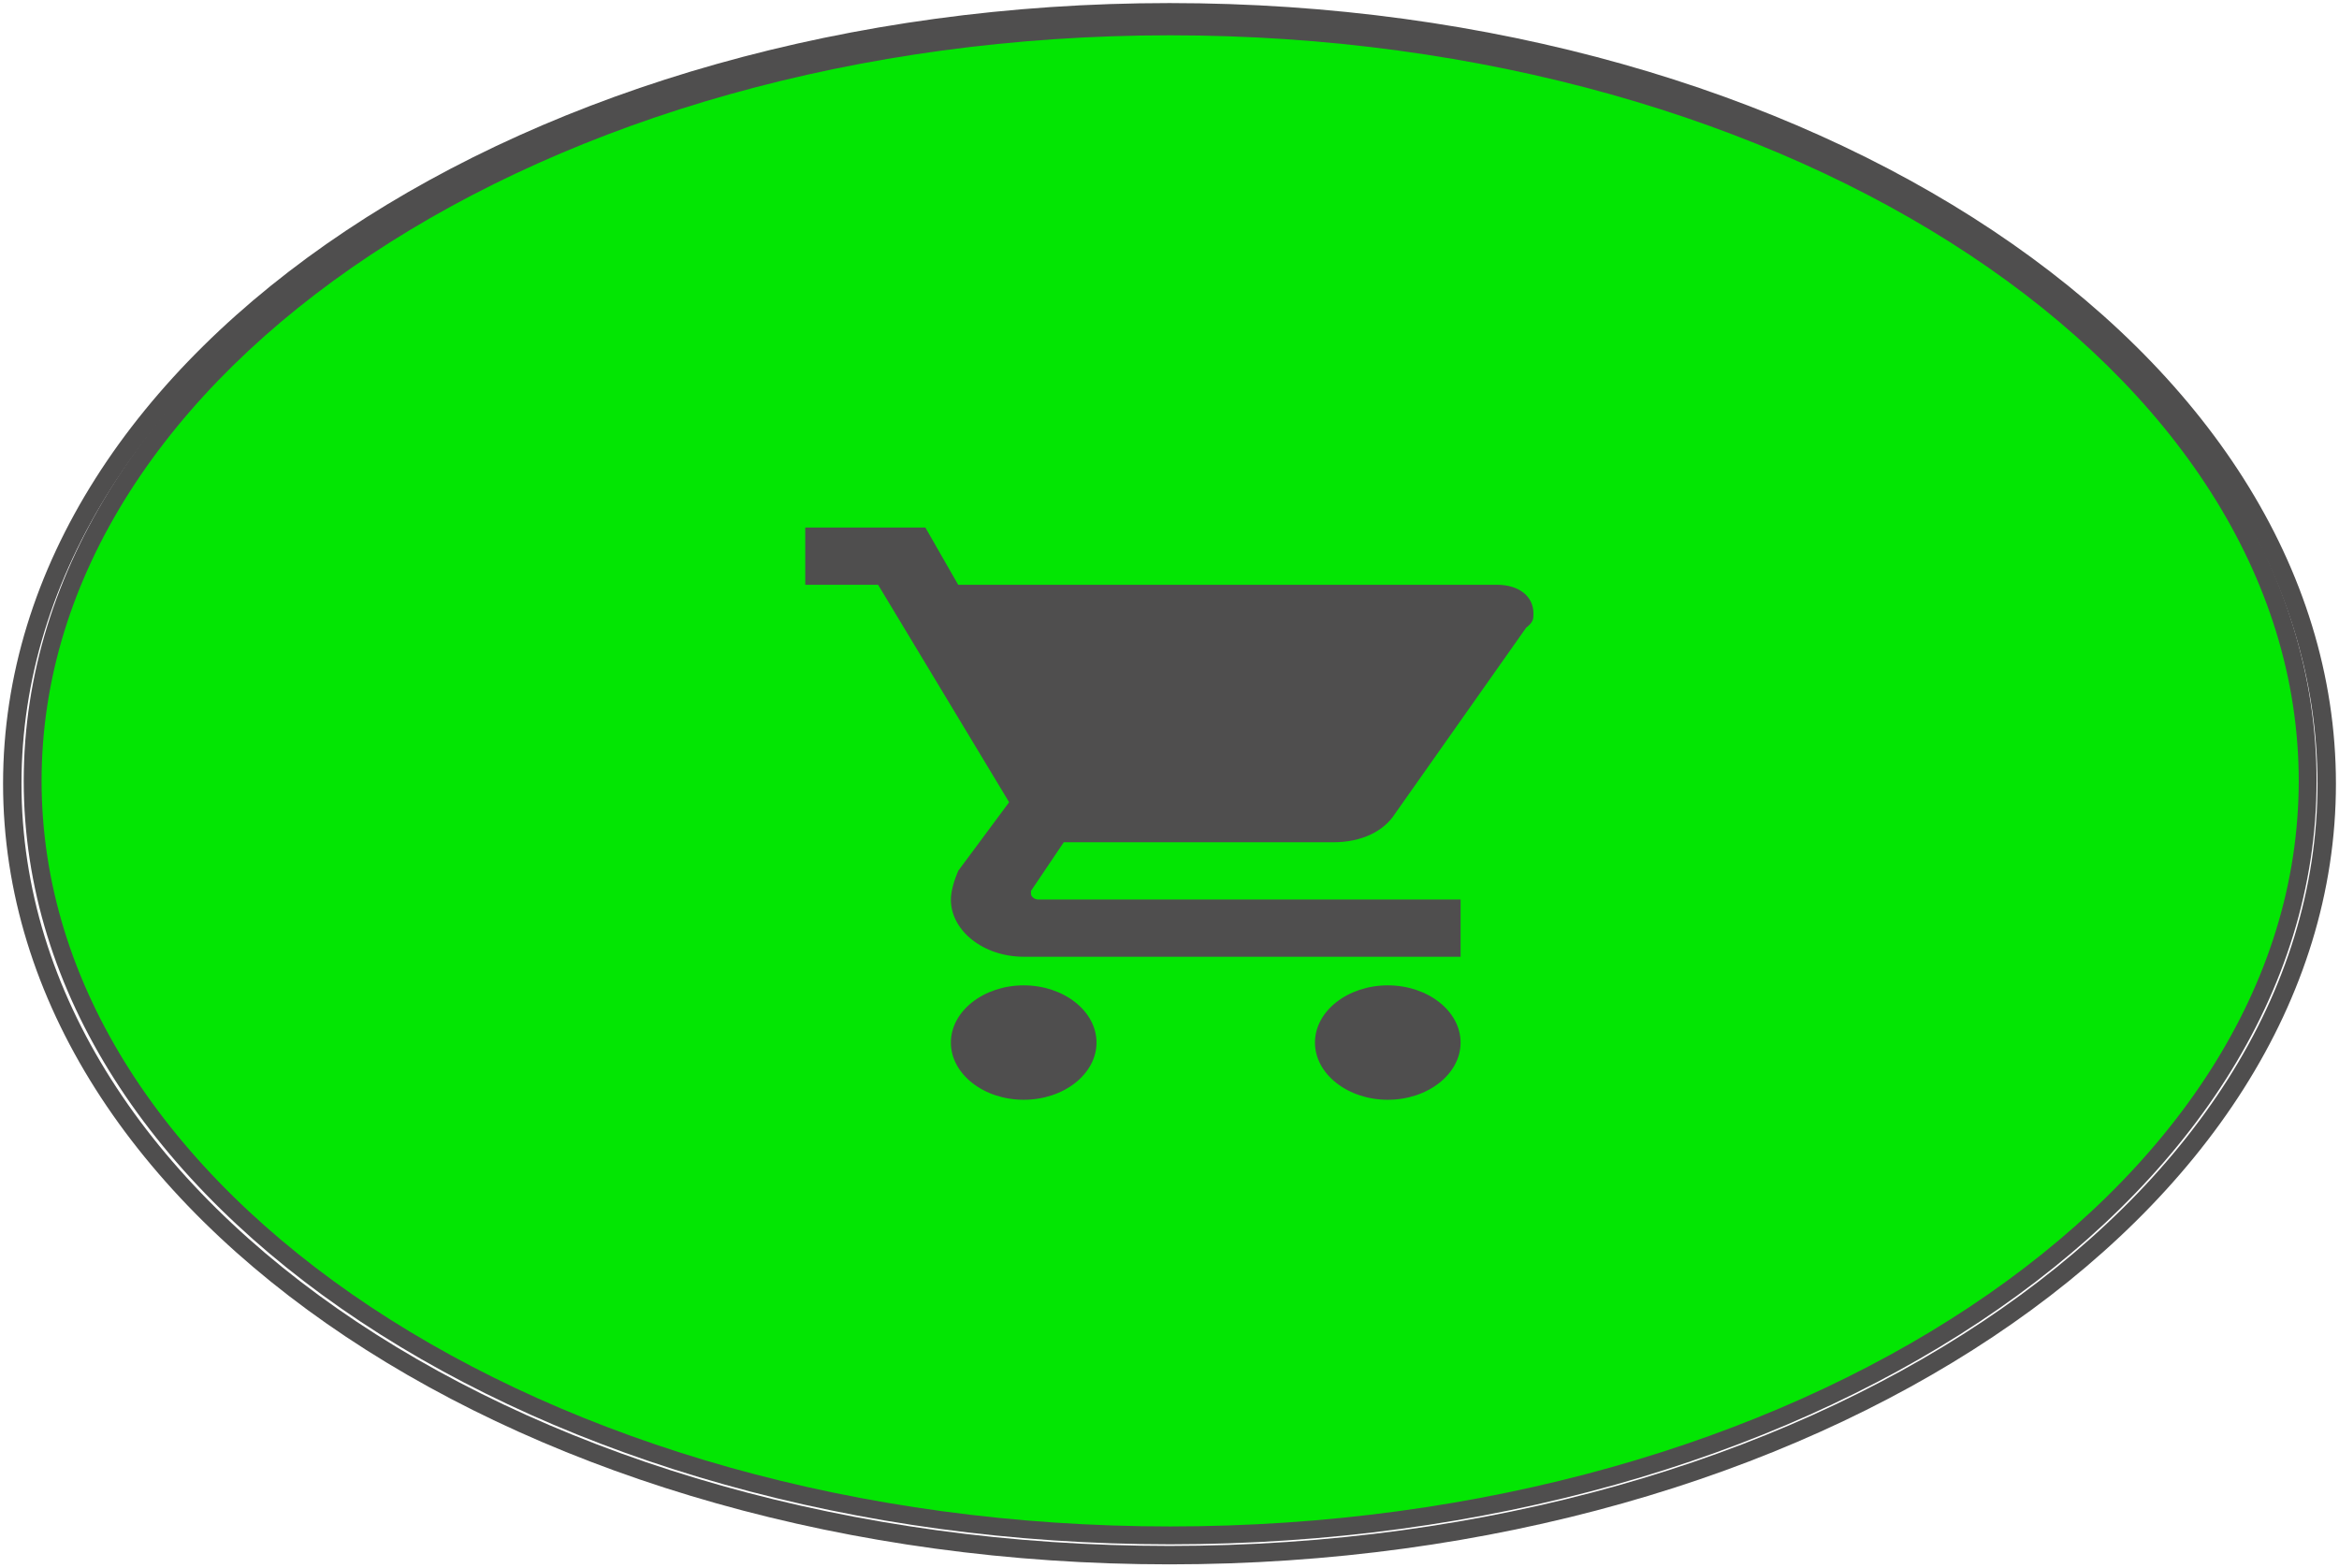
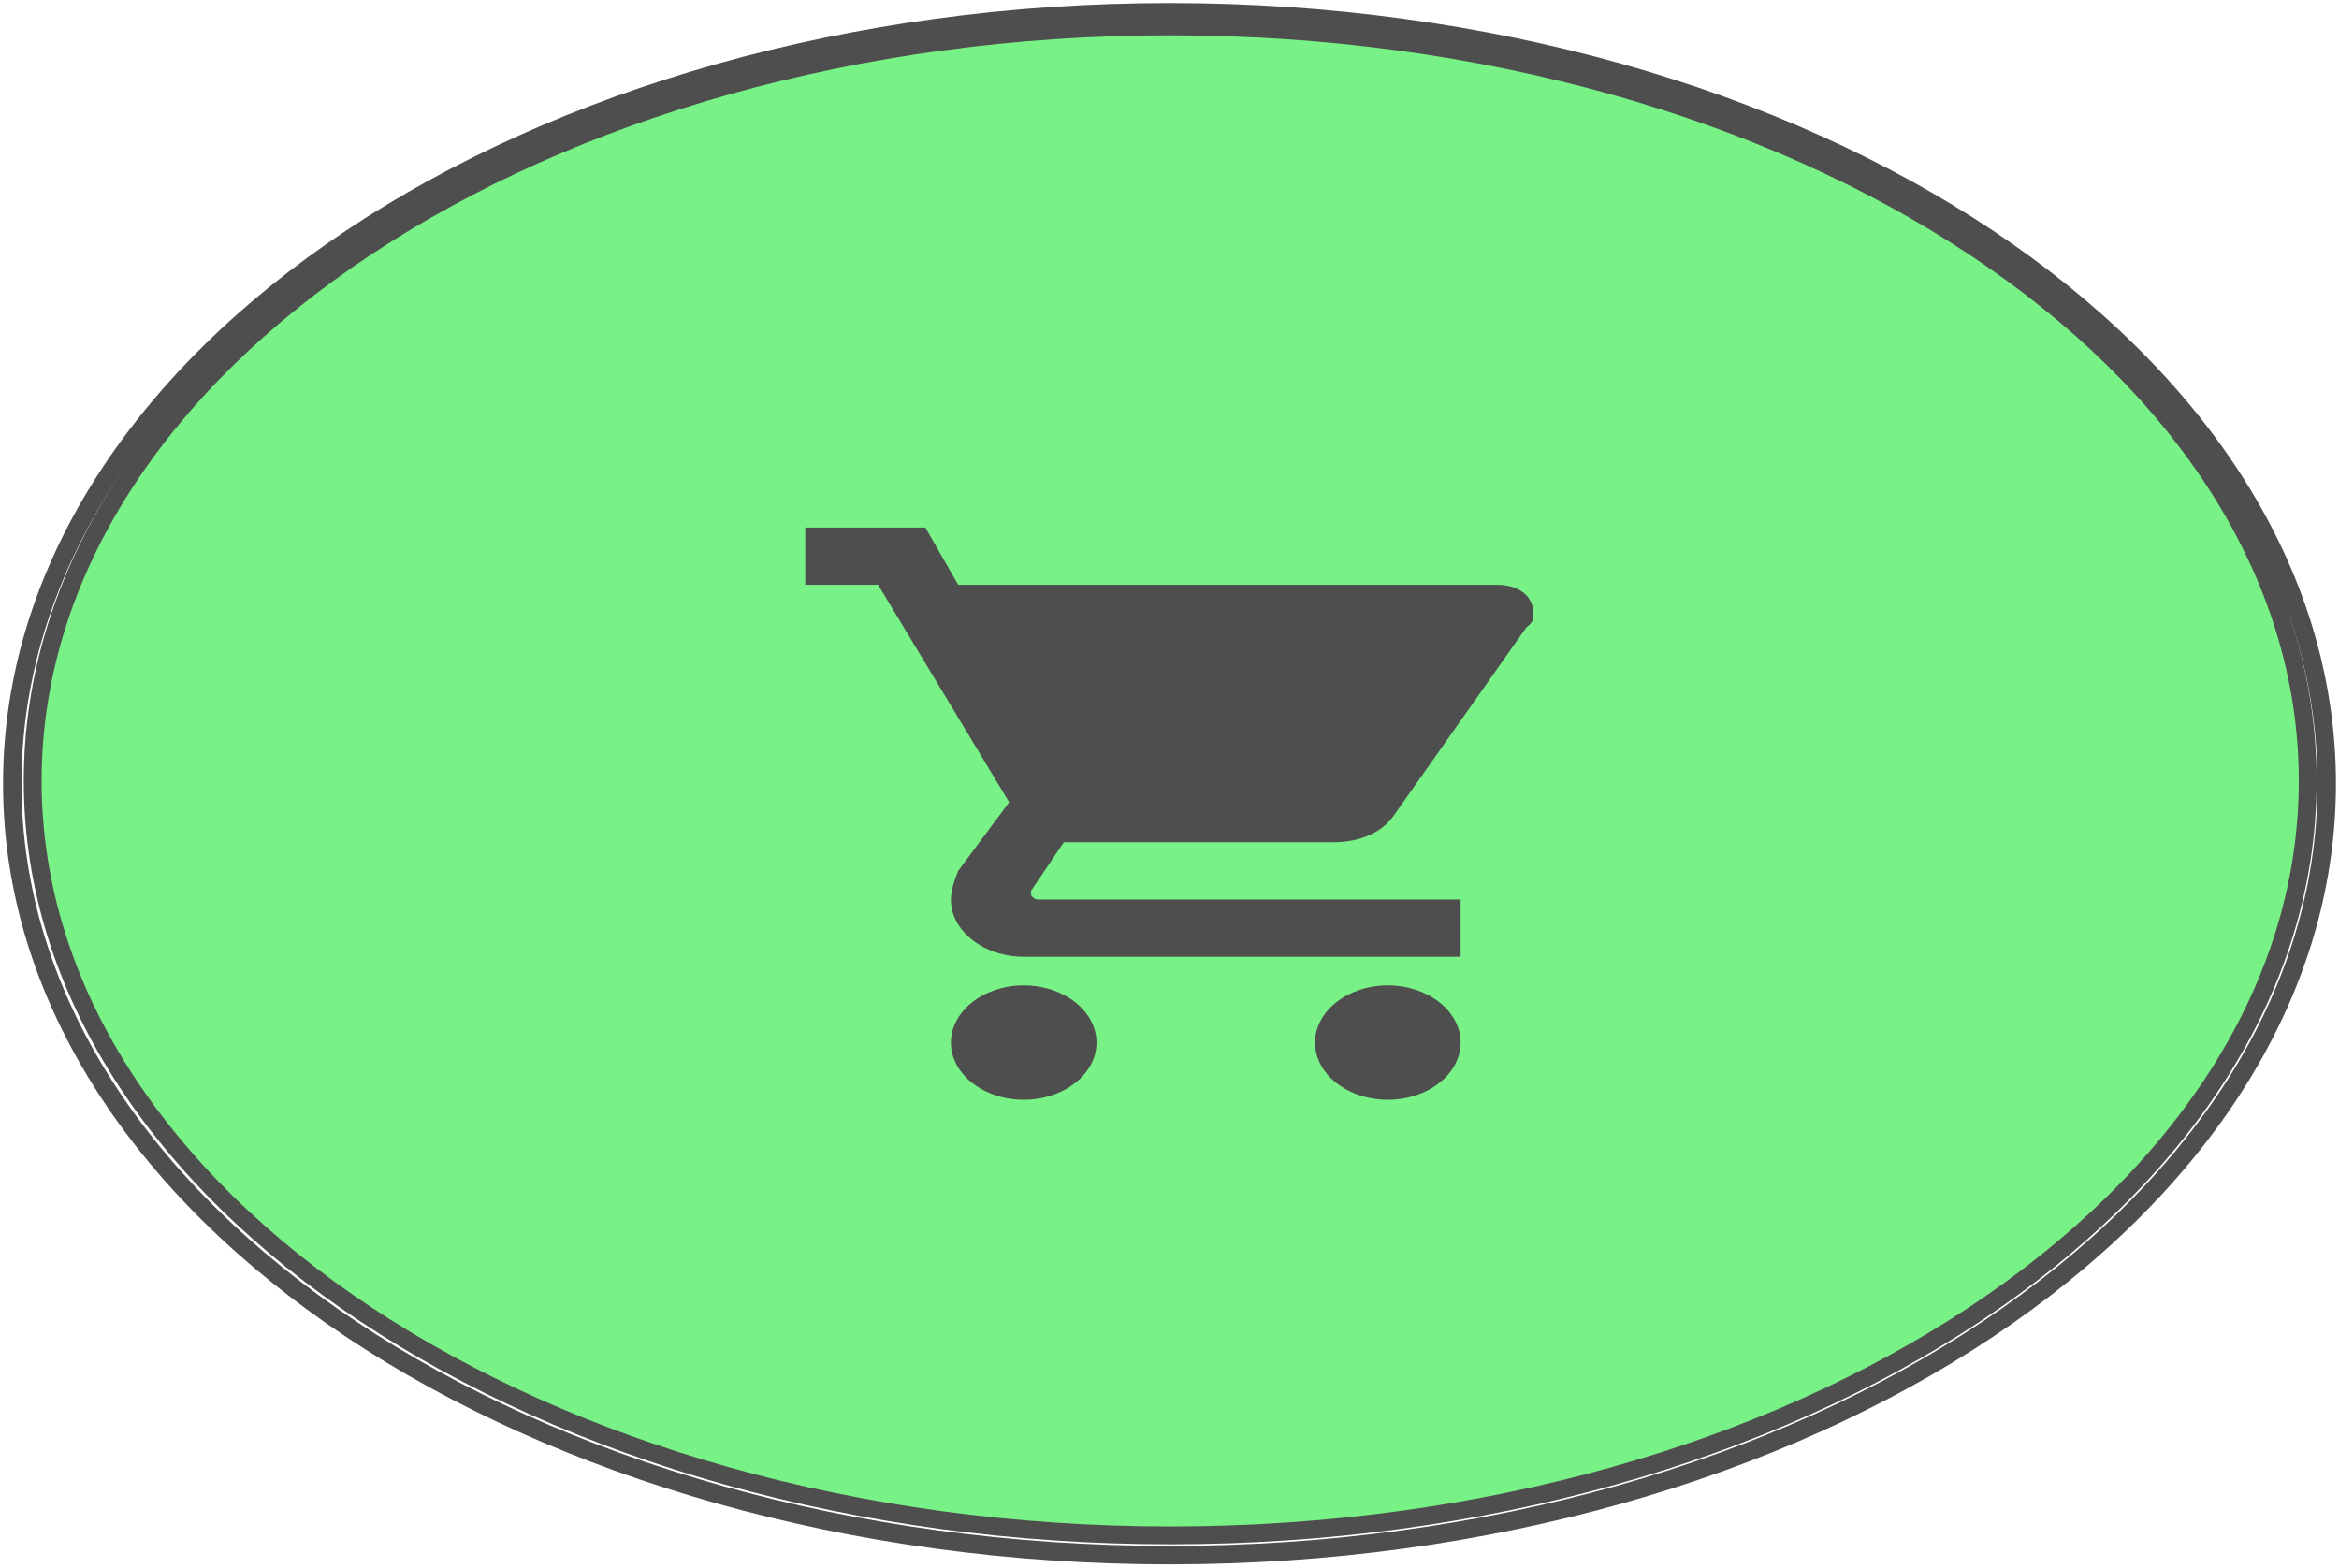
- <svg xmlns="http://www.w3.org/2000/svg" style="isolation:isolate" viewBox="690.05 419.164 50.284 33.698" width="50.284pt" height="33.698pt">
+ <svg xmlns="http://www.w3.org/2000/svg" style="isolation:isolate" viewBox="527.358 220.151 50.284 33.698" width="50.284pt" height="33.698pt">
  <defs>
-     <clipPath id="_clipPath_s0hmz0SIWYrkQUUaSbT8AhXZIK5wqLlB">
-       <rect x="690.05" y="419.164" width="50.284" height="33.698" />
+     <clipPath id="_clipPath_flfBryQEu1chSSYCnd5AxplEdV2tZKkG">
+       <rect x="527.358" y="220.151" width="50.284" height="33.698" />
    </clipPath>
  </defs>
-   <g clip-path="url(#_clipPath_s0hmz0SIWYrkQUUaSbT8AhXZIK5wqLlB)">
-     <ellipse vector-effect="non-scaling-stroke" cx="715.206" cy="435.952" rx="24.454" ry="16.221" fill="rgb(3,230,3)" stroke-width="0.512" stroke="rgb(79,78,78)" stroke-linejoin="miter" stroke-linecap="square" stroke-miterlimit="3" />
-     <g>
-       <g>
-         <g>
-           <path d=" M 712.058 440.348 C 711.197 440.348 710.492 440.902 710.492 441.578 C 710.492 442.255 711.197 442.808 712.058 442.808 C 712.919 442.808 713.623 442.255 713.623 441.578 C 713.623 440.902 712.919 440.348 712.058 440.348 Z  M 707.361 430.506 L 707.361 431.736 L 708.927 431.736 L 711.744 436.411 L 710.649 437.887 C 710.57 438.072 710.492 438.318 710.492 438.503 C 710.492 439.179 711.197 439.733 712.058 439.733 L 721.45 439.733 L 721.45 438.503 L 712.371 438.503 C 712.292 438.503 712.214 438.441 712.214 438.38 L 712.214 438.318 L 712.919 437.272 L 718.711 437.272 C 719.337 437.272 719.807 437.026 720.041 436.657 L 722.859 432.659 C 723.016 432.536 723.016 432.474 723.016 432.351 C 723.016 431.982 722.703 431.736 722.233 431.736 L 710.649 431.736 L 709.944 430.506 L 707.361 430.506 Z  M 719.885 440.348 C 719.024 440.348 718.319 440.902 718.319 441.578 C 718.319 442.255 719.024 442.808 719.885 442.808 C 720.746 442.808 721.45 442.255 721.45 441.578 C 721.45 440.902 720.746 440.348 719.885 440.348 Z " fill="rgb(79,78,78)" />
-         </g>
-       </g>
-     </g>
-     <ellipse vector-effect="non-scaling-stroke" cx="715.192" cy="436.013" rx="24.878" ry="16.585" fill="none" stroke-width="0.528" stroke="rgb(79,78,78)" stroke-linejoin="miter" stroke-linecap="square" stroke-miterlimit="3" />
+   <g clip-path="url(#_clipPath_flfBryQEu1chSSYCnd5AxplEdV2tZKkG)">
+     <ellipse vector-effect="non-scaling-stroke" cx="552.515" cy="236.939" rx="24.454" ry="16.221" fill="rgb(120,242,135)" stroke-width="0.512" stroke="rgb(79,78,78)" stroke-linejoin="miter" stroke-linecap="square" stroke-miterlimit="3" />
+     <path d=" M 549.366 241.335 C 548.505 241.335 547.8 241.889 547.8 242.565 C 547.8 243.242 548.505 243.795 549.366 243.795 C 550.227 243.795 550.931 243.242 550.931 242.565 C 550.931 241.889 550.227 241.335 549.366 241.335 Z  M 544.669 231.493 L 544.669 232.723 L 546.235 232.723 L 549.053 237.398 L 547.957 238.874 C 547.879 239.059 547.8 239.305 547.8 239.49 C 547.8 240.166 548.505 240.72 549.366 240.72 L 558.759 240.72 L 558.759 239.49 L 549.679 239.49 C 549.601 239.49 549.522 239.428 549.522 239.366 L 549.522 239.305 L 550.227 238.259 L 556.019 238.259 C 556.645 238.259 557.115 238.013 557.35 237.644 L 560.167 233.646 C 560.324 233.523 560.324 233.461 560.324 233.338 C 560.324 232.969 560.011 232.723 559.541 232.723 L 547.957 232.723 L 547.252 231.493 L 544.669 231.493 Z  M 557.193 241.335 C 556.332 241.335 555.628 241.889 555.628 242.565 C 555.628 243.242 556.332 243.795 557.193 243.795 C 558.054 243.795 558.759 243.242 558.759 242.565 C 558.759 241.889 558.054 241.335 557.193 241.335 Z " fill="rgb(79,78,78)" />
+     <ellipse vector-effect="non-scaling-stroke" cx="552.5" cy="237" rx="24.878" ry="16.585" fill="none" stroke-width="0.528" stroke="rgb(79,78,78)" stroke-linejoin="miter" stroke-linecap="square" stroke-miterlimit="3" />
  </g>
</svg>
